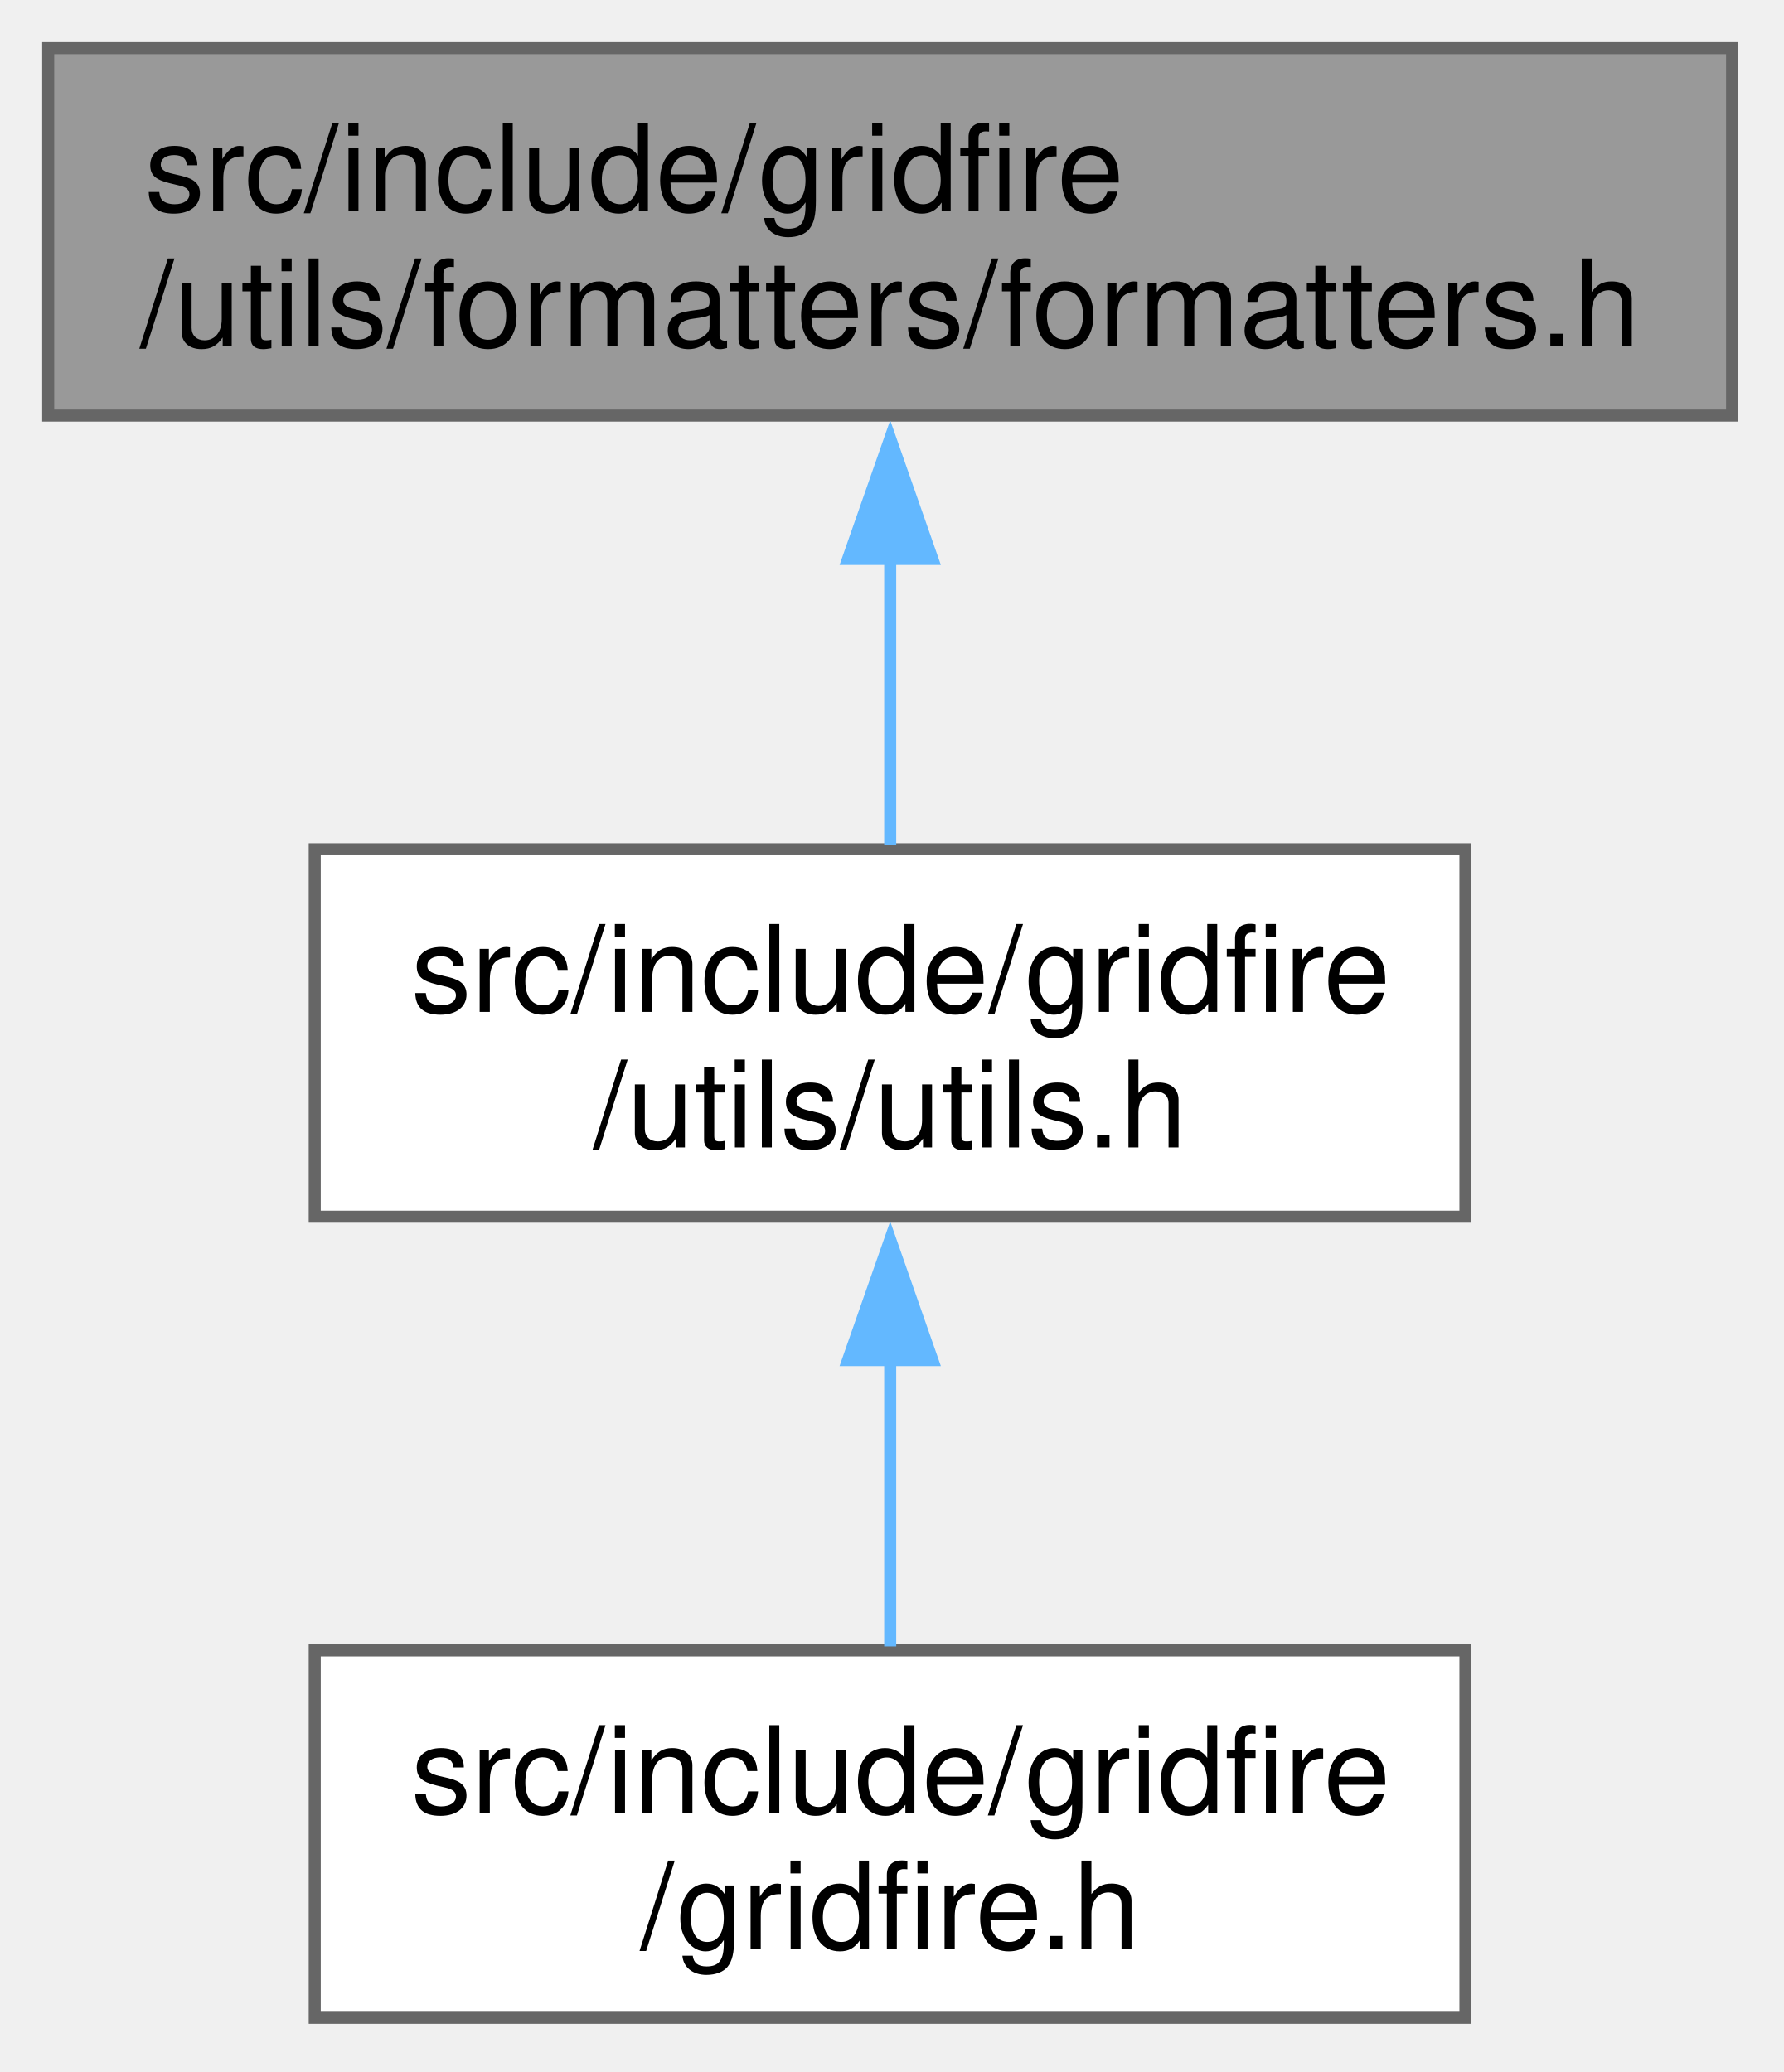
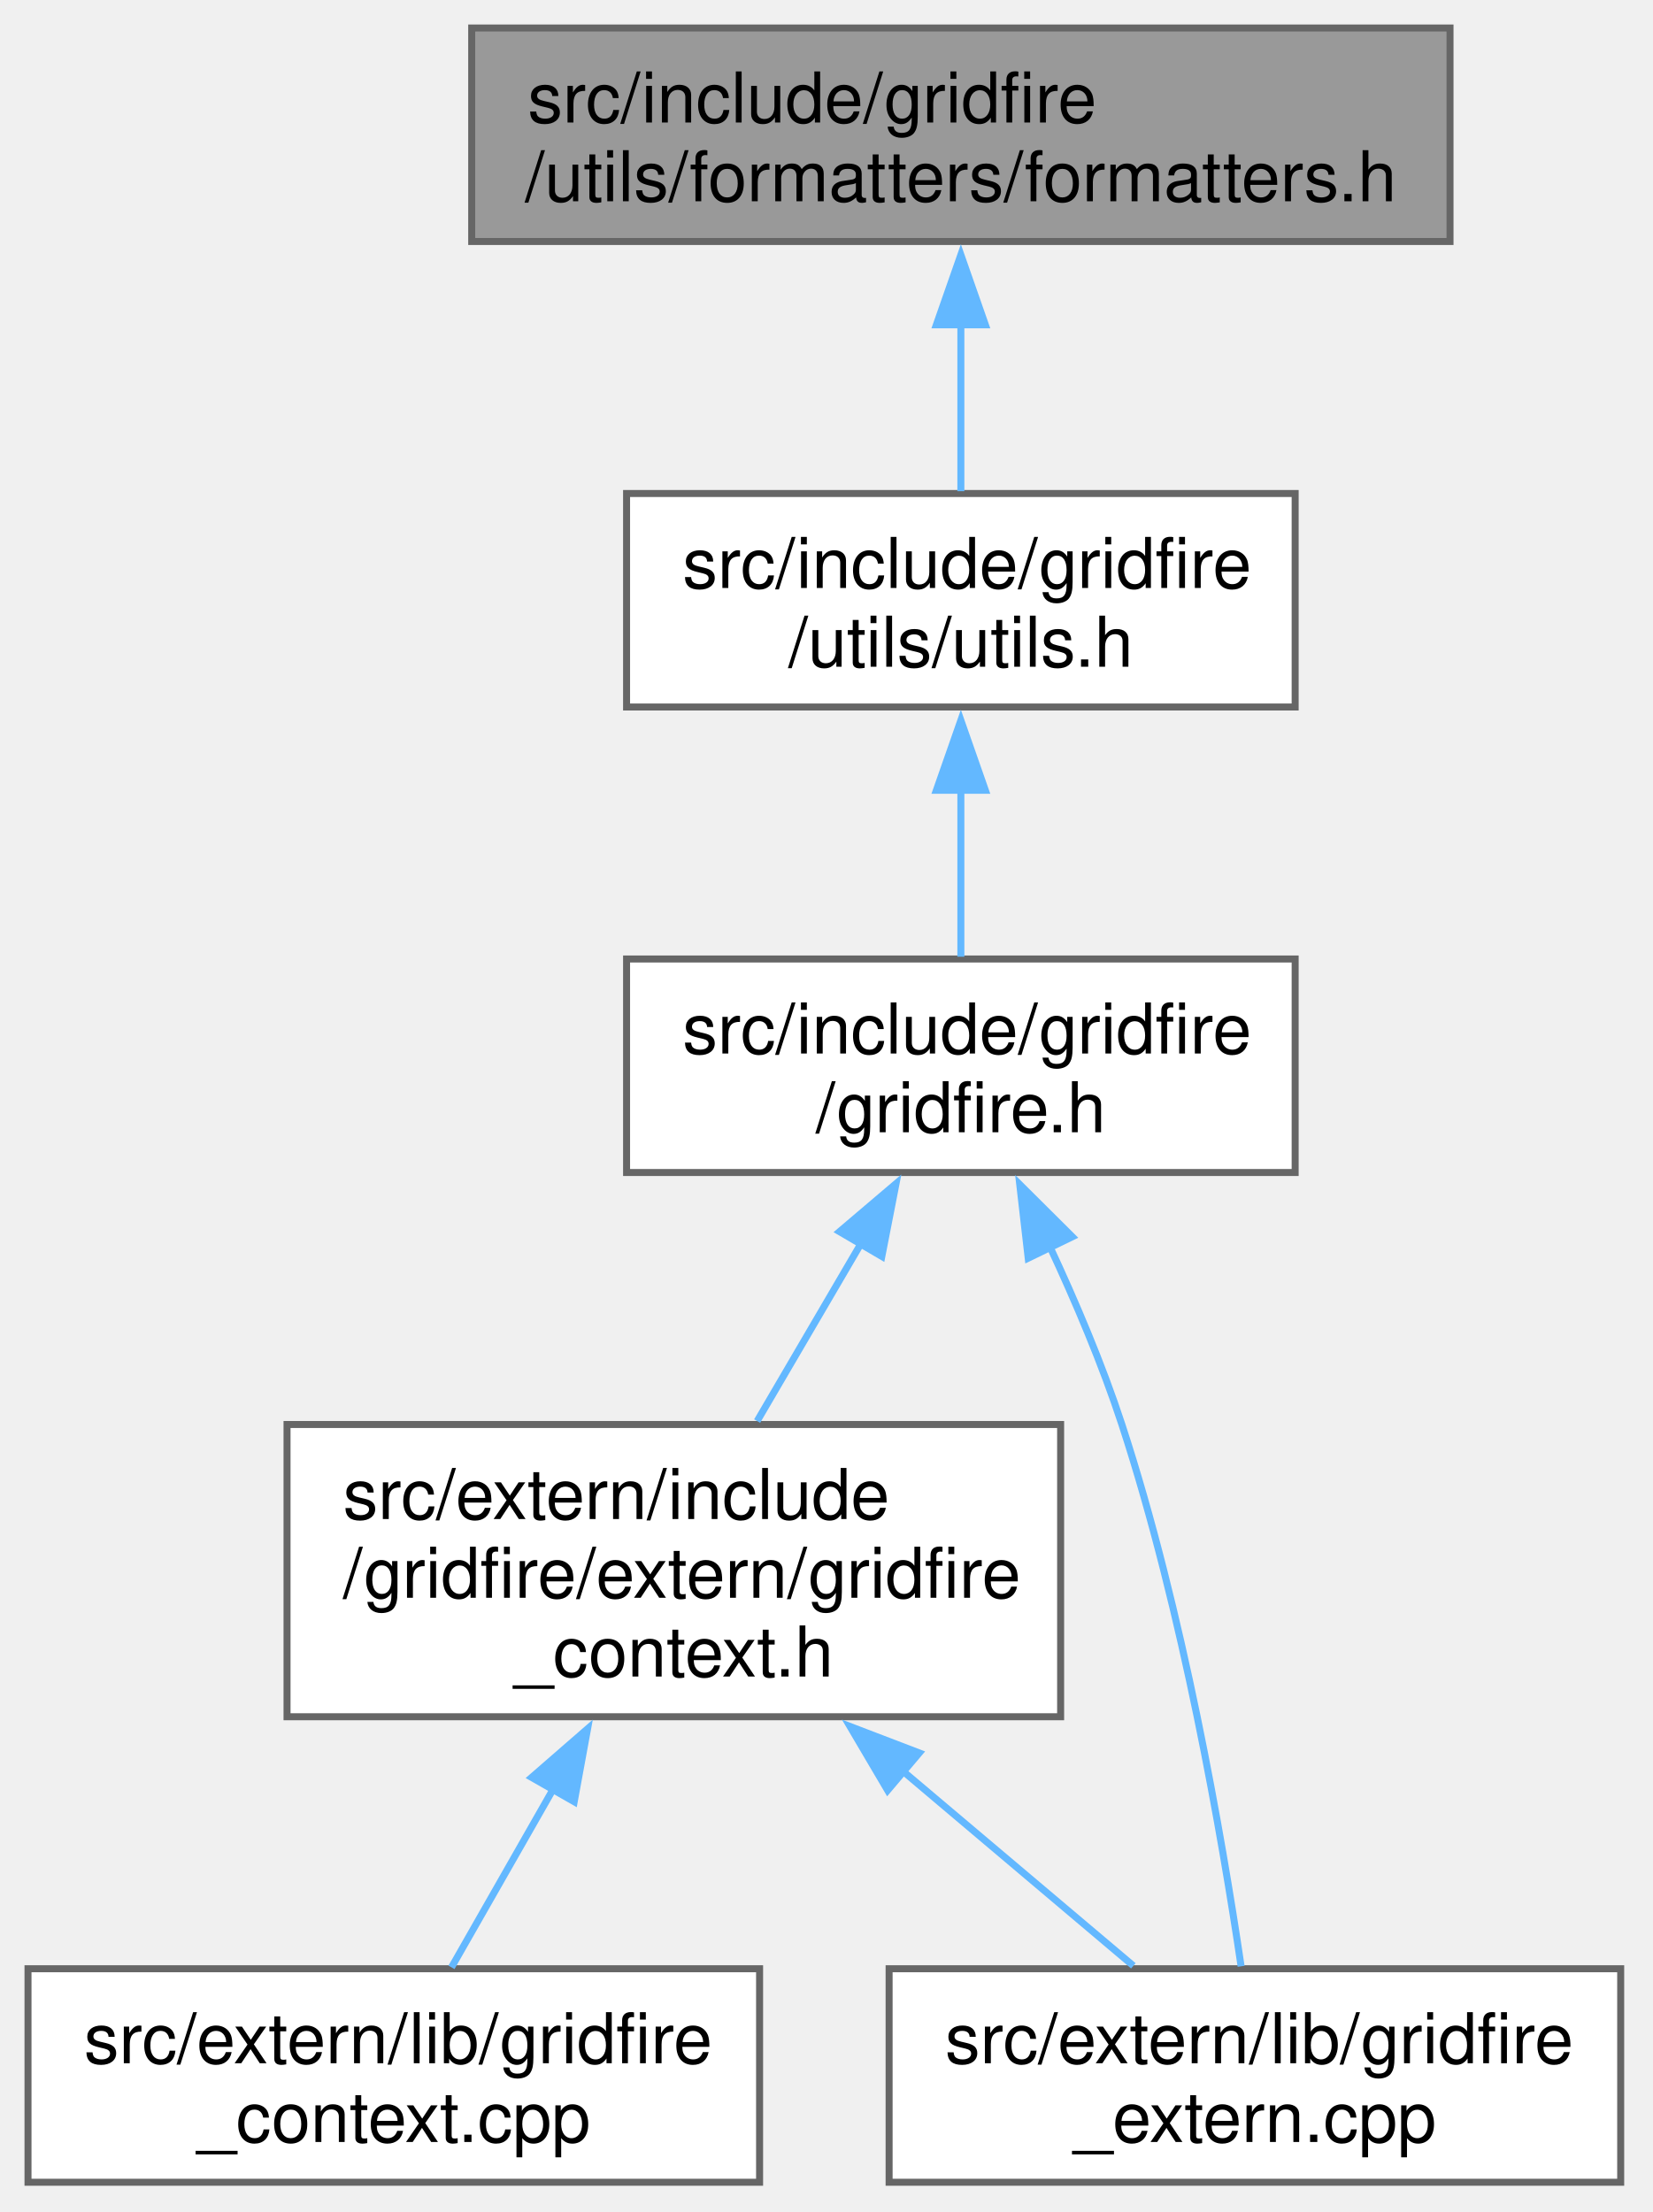
- <svg xmlns="http://www.w3.org/2000/svg" xmlns:xlink="http://www.w3.org/1999/xlink" width="148pt" height="172pt" viewBox="0.00 0.00 148.00 172.00">
-   <g id="graph0" class="graph" transform="scale(1 1) rotate(0) translate(4 167.5)">
+ <svg xmlns="http://www.w3.org/2000/svg" xmlns:xlink="http://www.w3.org/1999/xlink" width="236pt" height="316pt" viewBox="0.00 0.00 236.00 316.00">
+   <g id="graph0" class="graph" transform="scale(1 1) rotate(0) translate(4 311.75)">
    <g id="Node000001" class="node">
      <g id="a_Node000001">
        <a xlink:title=" ">
-           <polygon fill="#999999" stroke="#666666" points="139.75,-163.5 0,-163.5 0,-133 139.75,-133 139.75,-163.5" />
-           <text xml:space="preserve" text-anchor="start" x="8" y="-150" font-family="Helvetica,sans-Serif" font-size="10.00">src/include/gridfire</text>
-           <text xml:space="preserve" text-anchor="middle" x="69.88" y="-138.75" font-family="Helvetica,sans-Serif" font-size="10.00">/utils/formatters/formatters.h</text>
+           <polygon fill="#999999" stroke="#666666" points="203.12,-307.75 63.38,-307.75 63.38,-277.25 203.12,-277.25 203.12,-307.75" />
+           <text xml:space="preserve" text-anchor="start" x="71.38" y="-294.25" font-family="Helvetica,sans-Serif" font-size="10.00">src/include/gridfire</text>
+           <text xml:space="preserve" text-anchor="middle" x="133.25" y="-283" font-family="Helvetica,sans-Serif" font-size="10.00">/utils/formatters/formatters.h</text>
        </a>
      </g>
    </g>
    <g id="Node000002" class="node">
      <g id="a_Node000002">
        <a xlink:href="utils_8h.html" target="_top" xlink:title=" ">
-           <polygon fill="white" stroke="#666666" points="117.62,-97 22.12,-97 22.12,-66.5 117.62,-66.5 117.62,-97" />
-           <text xml:space="preserve" text-anchor="start" x="30.12" y="-83.5" font-family="Helvetica,sans-Serif" font-size="10.00">src/include/gridfire</text>
-           <text xml:space="preserve" text-anchor="middle" x="69.88" y="-72.25" font-family="Helvetica,sans-Serif" font-size="10.00">/utils/utils.h</text>
+           <polygon fill="white" stroke="#666666" points="181,-241.25 85.5,-241.25 85.5,-210.75 181,-210.75 181,-241.25" />
+           <text xml:space="preserve" text-anchor="start" x="93.5" y="-227.75" font-family="Helvetica,sans-Serif" font-size="10.00">src/include/gridfire</text>
+           <text xml:space="preserve" text-anchor="middle" x="133.25" y="-216.5" font-family="Helvetica,sans-Serif" font-size="10.00">/utils/utils.h</text>
        </a>
      </g>
    </g>
    <g id="edge1_Node000001_Node000002" class="edge">
      <g id="a_edge1_Node000001_Node000002">
        <a xlink:title=" ">
-           <path fill="none" stroke="#63b8ff" d="M69.88,-121.31C69.88,-113.14 69.88,-104.41 69.88,-97.33" />
-           <polygon fill="#63b8ff" stroke="#63b8ff" points="66.38,-121.1 69.88,-131.1 73.38,-121.1 66.38,-121.1" />
+           <path fill="none" stroke="#63b8ff" d="M133.25,-265.56C133.25,-257.39 133.25,-248.66 133.25,-241.58" />
+           <polygon fill="#63b8ff" stroke="#63b8ff" points="129.75,-265.35 133.25,-275.35 136.75,-265.35 129.75,-265.35" />
        </a>
      </g>
    </g>
    <g id="Node000003" class="node">
      <g id="a_Node000003">
        <a xlink:href="gridfire_8h.html" target="_top" xlink:title=" ">
-           <polygon fill="white" stroke="#666666" points="117.62,-30.5 22.12,-30.5 22.12,0 117.62,0 117.62,-30.5" />
-           <text xml:space="preserve" text-anchor="start" x="30.12" y="-17" font-family="Helvetica,sans-Serif" font-size="10.00">src/include/gridfire</text>
-           <text xml:space="preserve" text-anchor="middle" x="69.88" y="-5.75" font-family="Helvetica,sans-Serif" font-size="10.00">/gridfire.h</text>
+           <polygon fill="white" stroke="#666666" points="181,-174.75 85.5,-174.75 85.5,-144.25 181,-144.25 181,-174.75" />
+           <text xml:space="preserve" text-anchor="start" x="93.5" y="-161.25" font-family="Helvetica,sans-Serif" font-size="10.00">src/include/gridfire</text>
+           <text xml:space="preserve" text-anchor="middle" x="133.25" y="-150" font-family="Helvetica,sans-Serif" font-size="10.00">/gridfire.h</text>
        </a>
      </g>
    </g>
    <g id="edge2_Node000002_Node000003" class="edge">
      <g id="a_edge2_Node000002_Node000003">
        <a xlink:title=" ">
-           <path fill="none" stroke="#63b8ff" d="M69.88,-54.81C69.88,-46.64 69.88,-37.91 69.88,-30.83" />
-           <polygon fill="#63b8ff" stroke="#63b8ff" points="66.38,-54.6 69.88,-64.6 73.38,-54.6 66.38,-54.6" />
+           <path fill="none" stroke="#63b8ff" d="M133.25,-199.06C133.25,-190.89 133.25,-182.16 133.25,-175.08" />
+           <polygon fill="#63b8ff" stroke="#63b8ff" points="129.75,-198.85 133.25,-208.85 136.75,-198.85 129.75,-198.85" />
+         </a>
+       </g>
+     </g>
+     <g id="Node000004" class="node">
+       <g id="a_Node000004">
+         <a xlink:href="gridfire__context_8h.html" target="_top" xlink:title=" ">
+           <polygon fill="white" stroke="#666666" points="147.5,-108.25 37,-108.25 37,-66.5 147.5,-66.5 147.5,-108.25" />
+           <text xml:space="preserve" text-anchor="start" x="45" y="-94.75" font-family="Helvetica,sans-Serif" font-size="10.00">src/extern/include</text>
+           <text xml:space="preserve" text-anchor="start" x="45" y="-83.5" font-family="Helvetica,sans-Serif" font-size="10.00">/gridfire/extern/gridfire</text>
+           <text xml:space="preserve" text-anchor="middle" x="92.25" y="-72.25" font-family="Helvetica,sans-Serif" font-size="10.00">_context.h</text>
+         </a>
+       </g>
+     </g>
+     <g id="edge3_Node000003_Node000004" class="edge">
+       <g id="a_edge3_Node000003_Node000004">
+         <a xlink:title=" ">
+           <path fill="none" stroke="#63b8ff" d="M118.99,-134.11C114.15,-125.83 108.79,-116.67 104.15,-108.74" />
+           <polygon fill="#63b8ff" stroke="#63b8ff" points="115.92,-135.8 123.99,-142.66 121.96,-132.26 115.92,-135.8" />
+         </a>
+       </g>
+     </g>
+     <g id="Node000006" class="node">
+       <g id="a_Node000006">
+         <a xlink:href="gridfire__extern_8cpp.html" target="_top" xlink:title=" ">
+           <polygon fill="white" stroke="#666666" points="227.5,-30.5 123,-30.5 123,0 227.5,0 227.5,-30.5" />
+           <text xml:space="preserve" text-anchor="start" x="131" y="-17" font-family="Helvetica,sans-Serif" font-size="10.00">src/extern/lib/gridfire</text>
+           <text xml:space="preserve" text-anchor="middle" x="175.25" y="-5.75" font-family="Helvetica,sans-Serif" font-size="10.00">_extern.cpp</text>
+         </a>
+       </g>
+     </g>
+     <g id="edge6_Node000003_Node000006" class="edge">
+       <g id="a_edge6_Node000003_Node000006">
+         <a xlink:title=" ">
+           <path fill="none" stroke="#63b8ff" d="M145.91,-133.77C149.64,-125.78 153.46,-116.78 156.25,-108.25 164.98,-81.59 170.56,-49.22 173.28,-30.85" />
+           <polygon fill="#63b8ff" stroke="#63b8ff" points="142.87,-132.01 141.66,-142.54 149.17,-135.07 142.87,-132.01" />
+         </a>
+       </g>
+     </g>
+     <g id="Node000005" class="node">
+       <g id="a_Node000005">
+         <a xlink:href="gridfire__context_8cpp.html" target="_top" xlink:title=" ">
+           <polygon fill="white" stroke="#666666" points="104.5,-30.5 0,-30.5 0,0 104.5,0 104.5,-30.5" />
+           <text xml:space="preserve" text-anchor="start" x="8" y="-17" font-family="Helvetica,sans-Serif" font-size="10.00">src/extern/lib/gridfire</text>
+           <text xml:space="preserve" text-anchor="middle" x="52.25" y="-5.75" font-family="Helvetica,sans-Serif" font-size="10.00">_context.cpp</text>
+         </a>
+       </g>
+     </g>
+     <g id="edge4_Node000004_Node000005" class="edge">
+       <g id="a_edge4_Node000004_Node000005">
+         <a xlink:title=" ">
+           <path fill="none" stroke="#63b8ff" d="M75.13,-56.36C70.06,-47.47 64.73,-38.13 60.49,-30.7" />
+           <polygon fill="#63b8ff" stroke="#63b8ff" points="71.94,-57.83 79.93,-64.78 78.02,-54.36 71.94,-57.83" />
+         </a>
+       </g>
+     </g>
+     <g id="edge5_Node000004_Node000006" class="edge">
+       <g id="a_edge5_Node000004_Node000006">
+         <a xlink:title=" ">
+           <path fill="none" stroke="#63b8ff" d="M125.01,-58.7C136.24,-49.21 148.36,-38.97 157.89,-30.92" />
+           <polygon fill="#63b8ff" stroke="#63b8ff" points="122.79,-55.99 117.41,-65.12 127.31,-61.33 122.79,-55.99" />
        </a>
      </g>
    </g>
  </g>
</svg>
